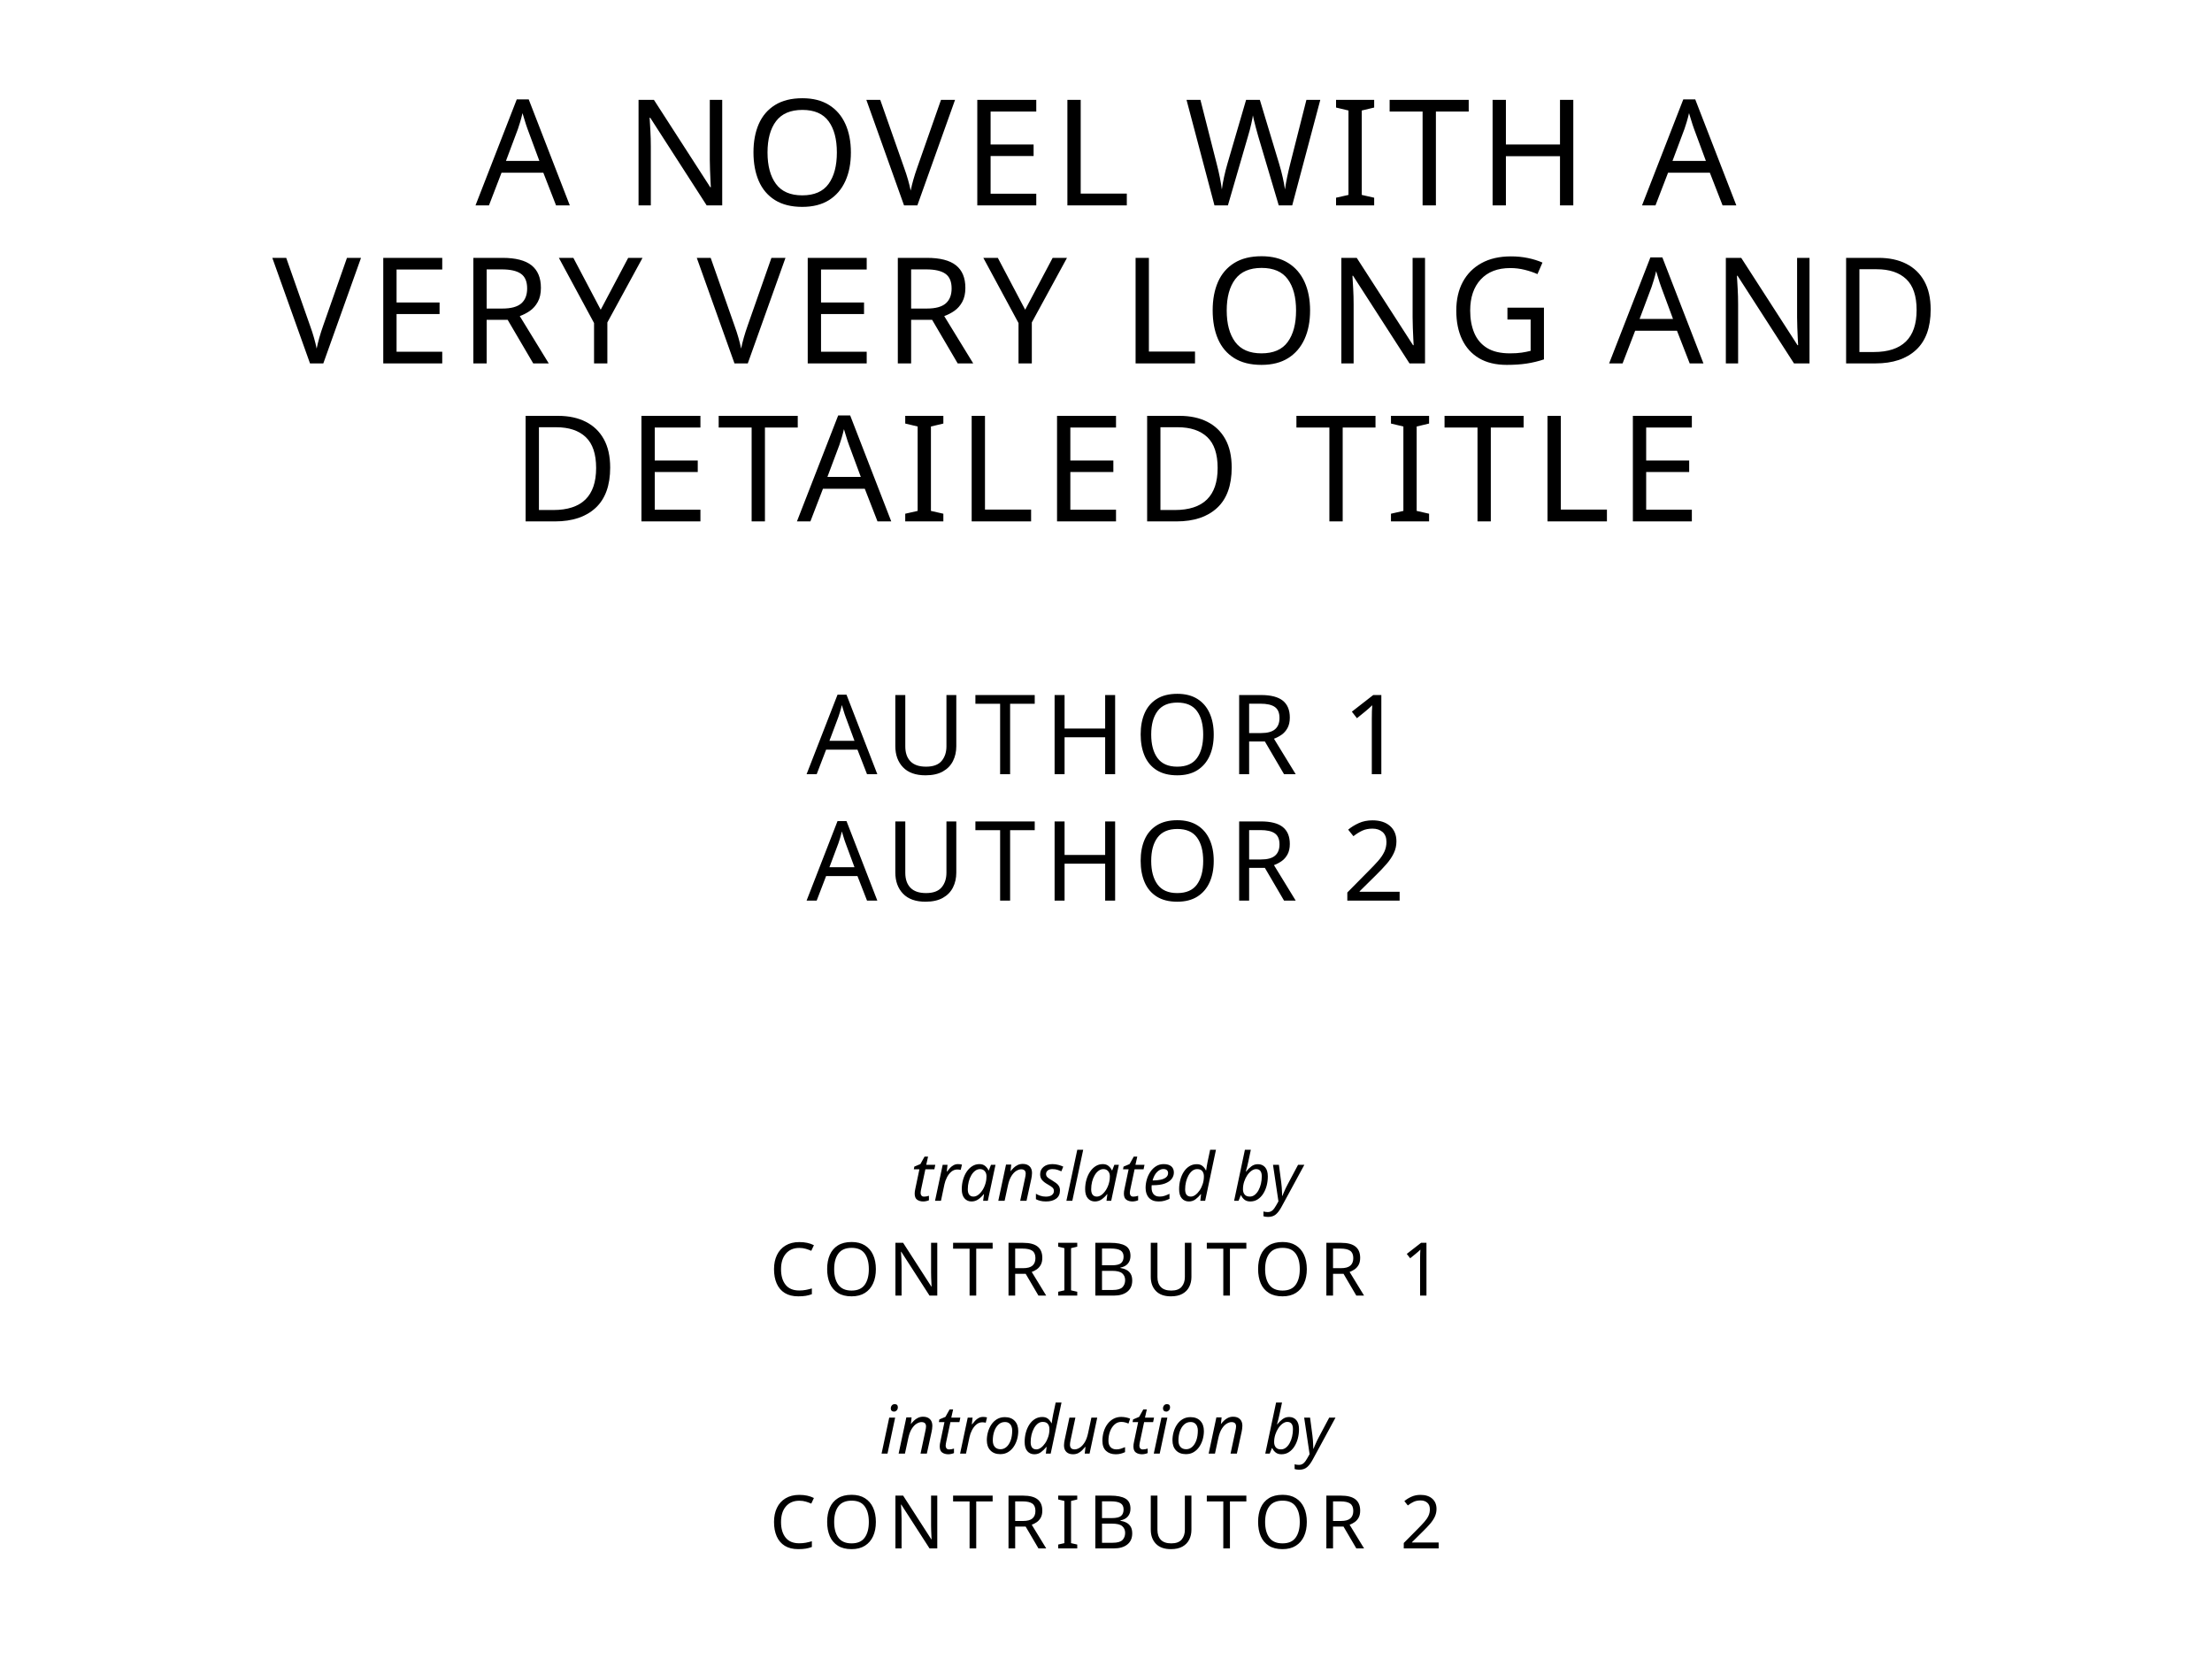
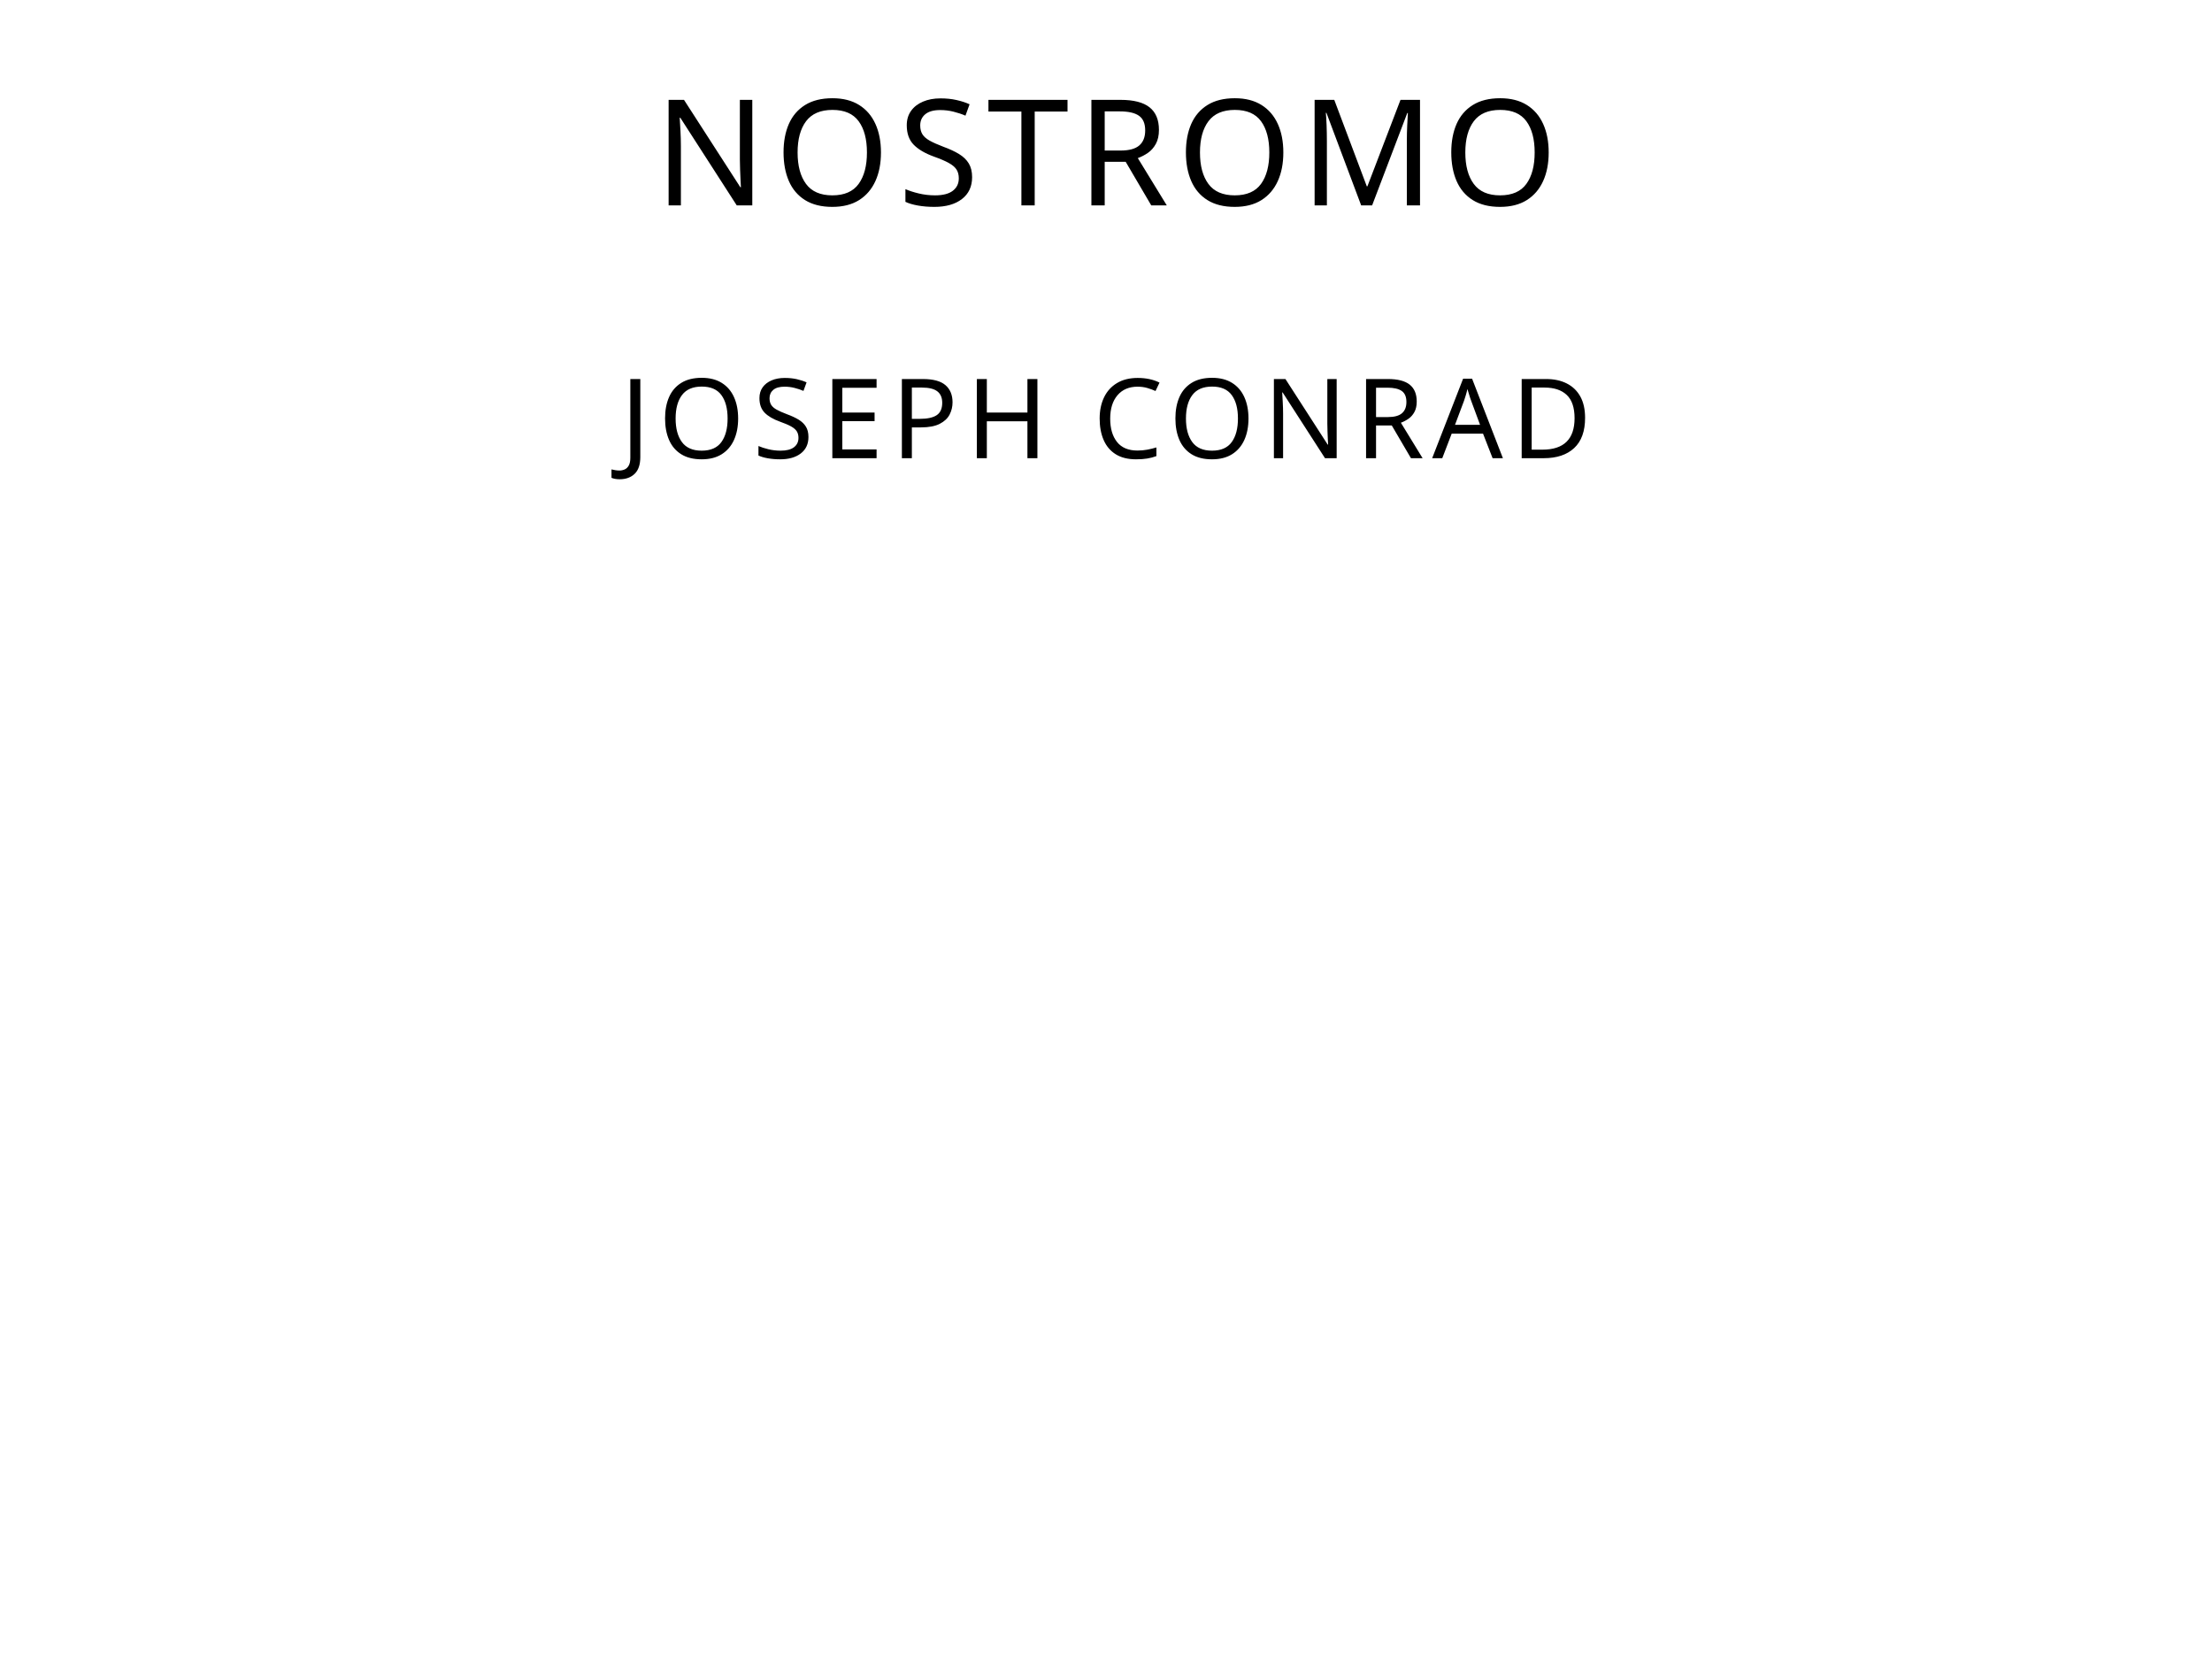
<svg xmlns="http://www.w3.org/2000/svg" version="1.1" viewBox="0 0 1400 1050">
-   <text style="font-family:League Spartan;font-size:93.567px;letter-spacing:5px" text-anchor="middle" x="700" y="130">A NOVEL WITH A</text>
-   <text style="font-family:League Spartan;font-size:93.567px;letter-spacing:5px" text-anchor="middle" x="700" y="230">VERY VERY LONG AND</text>
-   <text style="font-family:League Spartan;font-size:93.567px;letter-spacing:5px" text-anchor="middle" x="700" y="330">DETAILED TITLE</text>
-   <text style="font-family:League Spartan;font-size:70.175px;letter-spacing:5px" text-anchor="middle" x="700" y="490">AUTHOR 1</text>
-   <text style="font-family:League Spartan;font-size:70.175px;letter-spacing:5px" text-anchor="middle" x="700" y="570">AUTHOR 2</text>
-   <text style="font-family:OFL Sorts Mill Goudy;font-size:42.508px;font-style:italic" text-anchor="middle" x="700" y="760">translated by</text>
-   <text style="font-family:League Spartan;font-size:46.784px;letter-spacing:5px" text-anchor="middle" x="700" y="820">CONTRIBUTOR 1</text>
-   <text style="font-family:OFL Sorts Mill Goudy;font-size:42.508px;font-style:italic" text-anchor="middle" x="700" y="920">introduction by</text>
-   <text style="font-family:League Spartan;font-size:46.784px;letter-spacing:5px" text-anchor="middle" x="700" y="980">CONTRIBUTOR 2</text>
+   <text style="font-family:League Spartan;font-size:93.567px;letter-spacing:5px" text-anchor="middle" x="700" y="130">NOSTROMO</text>
+   <text style="font-family:League Spartan;font-size:70.175px;letter-spacing:5px" text-anchor="middle" x="700" y="290">JOSEPH CONRAD</text>
</svg>
